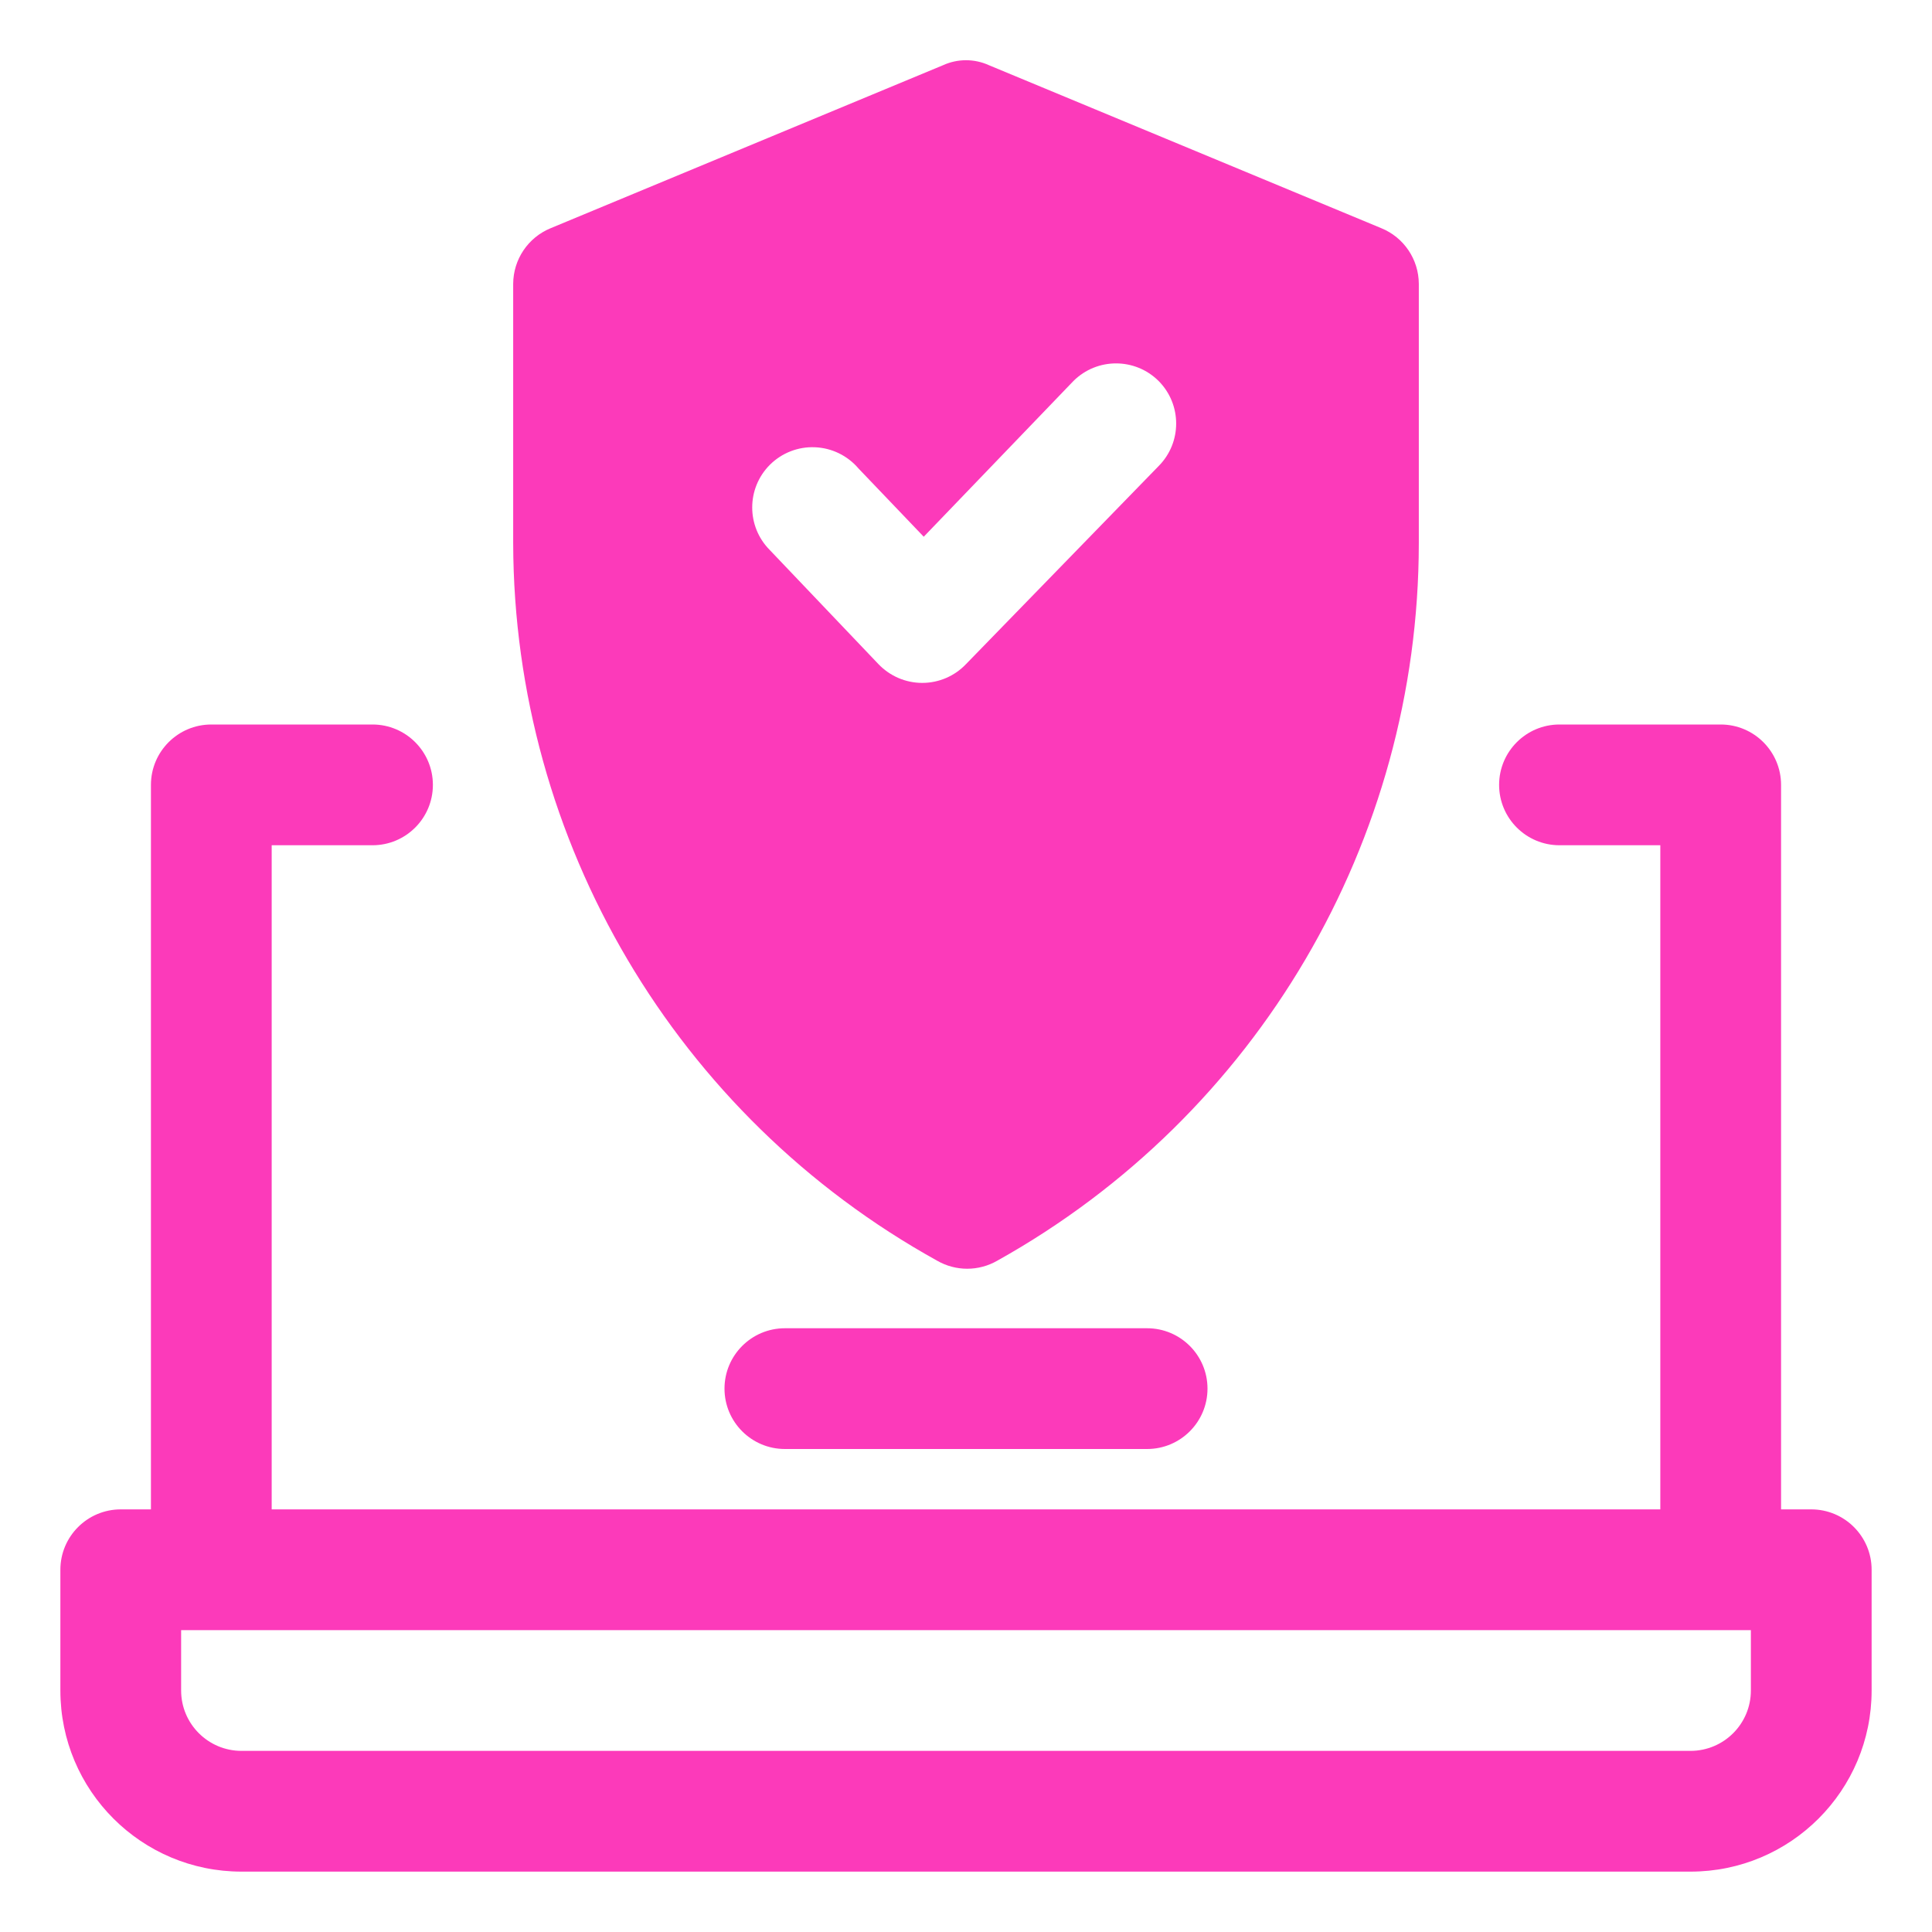
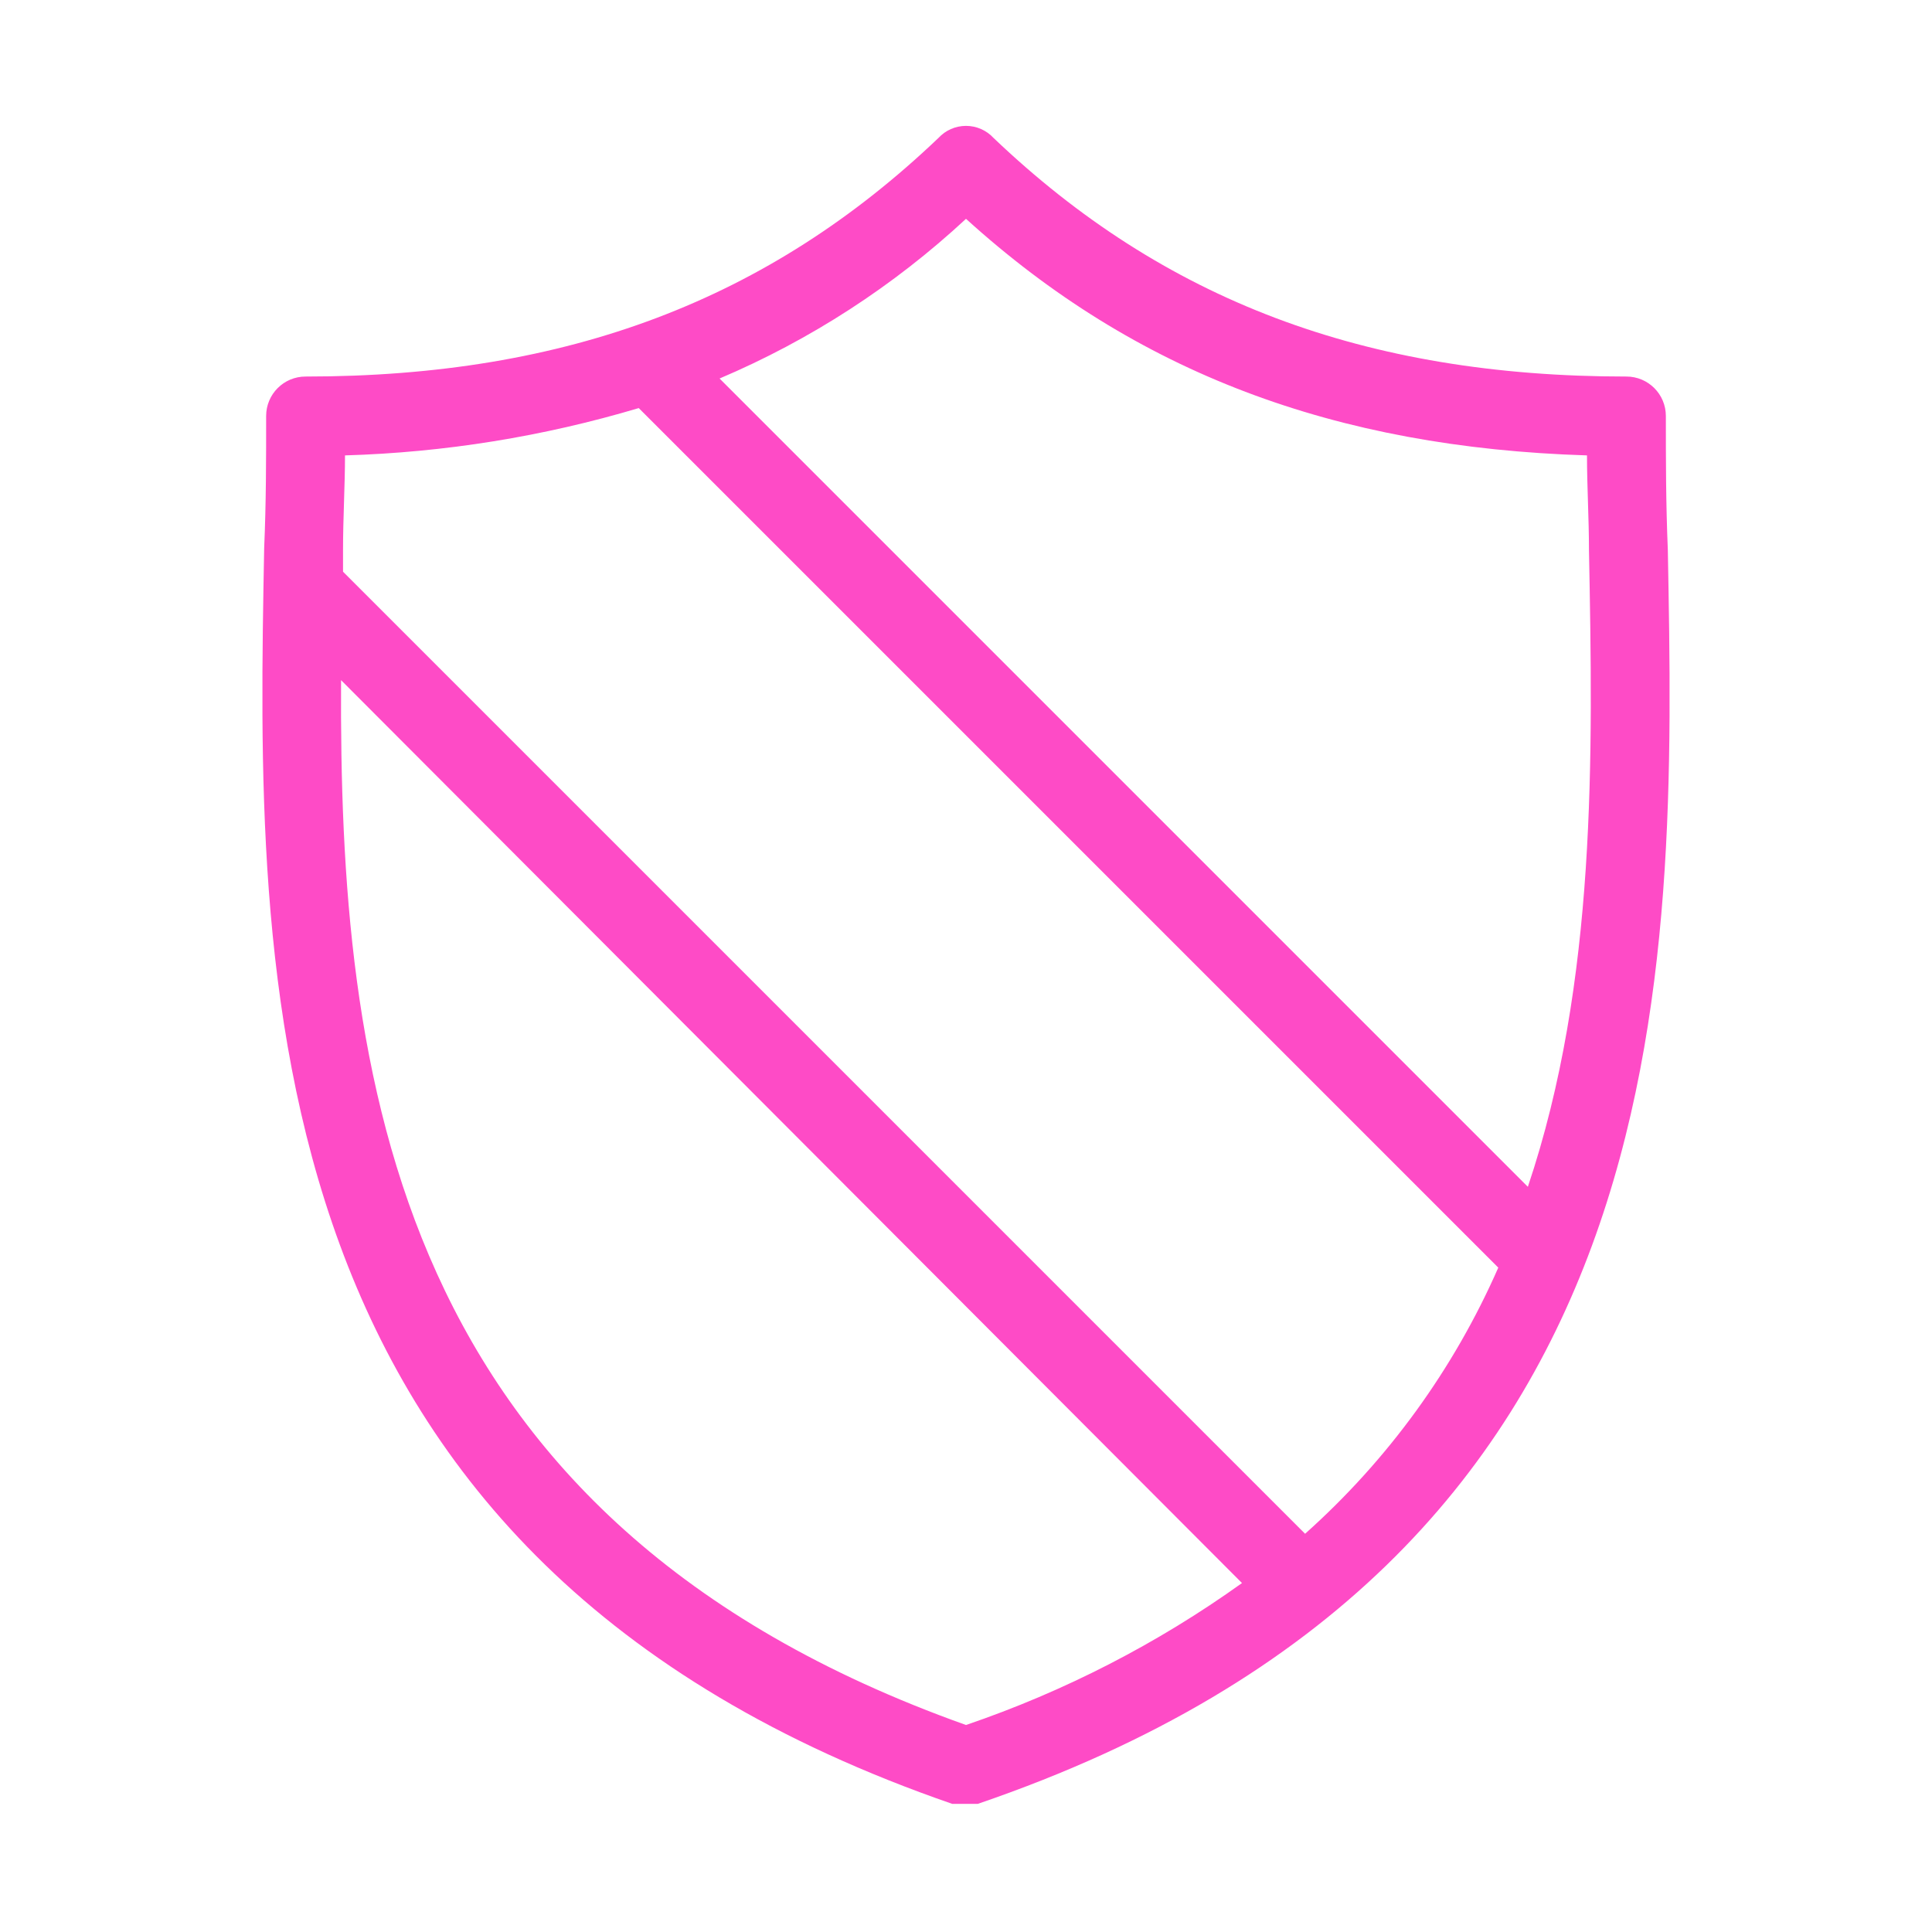
- <svg xmlns="http://www.w3.org/2000/svg" version="1.1" width="32px" height="32px" viewBox="0,0,256,256">
-   <g fill="#fc3aba" fill-rule="nonzero" stroke="none" stroke-width="1" stroke-linecap="butt" stroke-linejoin="miter" stroke-miterlimit="10" stroke-dasharray="" stroke-dashoffset="0" font-family="none" font-weight="none" font-size="none" text-anchor="none" style="mix-blend-mode: normal">
-     <g transform="scale(8,8)">
-       <path d="M30,25h-0.5v-12c0,-0.552 -0.448,-1 -1,-1h-2.67c-0.552,0 -1,0.448 -1,1c0,0.552 0.448,1 1,1h1.67v11h-23v-11h1.67c0.552,0 1,-0.448 1,-1c0,-0.552 -0.448,-1 -1,-1h-2.67c-0.552,0 -1,0.448 -1,1v12h-0.5c-0.552,0 -1,0.448 -1,1v2c0,1.657 1.343,3 3,3h24c1.657,0 3,-1.343 3,-3v-2c0,-0.552 -0.448,-1 -1,-1zM29,28c0,0.552 -0.448,1 -1,1h-24c-0.552,0 -1,-0.448 -1,-1v-1h26z" />
-       <path d="M13,24h6c0.552,0 1,-0.448 1,-1c0,-0.552 -0.448,-1 -1,-1h-6c-0.552,0 -1,0.448 -1,1c0,0.552 0.448,1 1,1z" />
-       <path d="M15.52,20.88c0.309,0.179 0.691,0.179 1,0c4.306,-2.404 6.976,-6.948 6.98,-11.88v-4.3c-0.002,-0.404 -0.247,-0.767 -0.62,-0.92l-6.5,-2.7c-0.241,-0.11 -0.519,-0.11 -0.76,0l-6.5,2.7c-0.373,0.153 -0.618,0.516 -0.62,0.92v4.3c0.012,4.94 2.699,9.486 7.02,11.88zM14.22,7.76l1.08,1.13l2.48,-2.58c0.39,-0.388 1.02,-0.388 1.41,0v0c0.388,0.39 0.388,1.02 0,1.41l-3.19,3.28c-0.189,0.199 -0.451,0.311 -0.725,0.311c-0.274,0 -0.536,-0.113 -0.725,-0.311l-1.8,-1.89c-0.388,-0.39 -0.388,-1.02 0,-1.41v0c0.198,-0.198 0.469,-0.304 0.748,-0.292c0.279,0.011 0.541,0.139 0.722,0.352z" />
+ <svg xmlns="http://www.w3.org/2000/svg" version="1.1" width="40px" height="40px" viewBox="0,0,256,256">
+   <g fill="#fe4bc6" fill-rule="nonzero" stroke="none" stroke-width="1" stroke-linecap="butt" stroke-linejoin="miter" stroke-miterlimit="10" stroke-dasharray="" stroke-dashoffset="0" font-family="none" font-weight="none" font-size="none" text-anchor="none" style="mix-blend-mode: normal">
+     <g transform="scale(2.61224,2.61224)">
+       <path d="M84.5,21.1c0,-1.105 -0.895,-2 -2,-2c-13.3,0 -23.5,-3.9 -32.1,-12.1c-0.36,-0.392 -0.868,-0.615 -1.4,-0.615c-0.532,0 -1.04,0.223 -1.4,0.615c-8.6,8.2 -18.8,12.1 -32.1,12.1c-1.105,0 -2,0.895 -2,2c0,2.2 0,4.4 -0.1,6.7c-0.4,21.7 -1,51.3 34.9,63.7h1.3c36,-12.3 35.4,-42 35,-63.6c-0.1,-2.4 -0.1,-4.6 -0.1,-6.8zM49,87.5c-29.2,-10.4 -31.8,-33 -31.7,-53l45.7,45.8c-4.289,3.072 -9.006,5.498 -14,7.2zM66.2,77.8l-48.8,-48.8v-1.1c0,-1.6 0.1,-3.3 0.1,-4.8c5.05,-0.149 10.059,-0.956 14.9,-2.4l43.6,43.6c-2.26,5.151 -5.603,9.755 -9.8,13.5zM77.5,60.2l-41,-41c4.604,-1.956 8.834,-4.697 12.5,-8.1c8.6,7.8 18.7,11.6 31.5,12c0,1.6 0.1,3.2 0.1,4.8c0.2,10.4 0.4,21.9 -3.1,32.3z" />
    </g>
  </g>
</svg>
